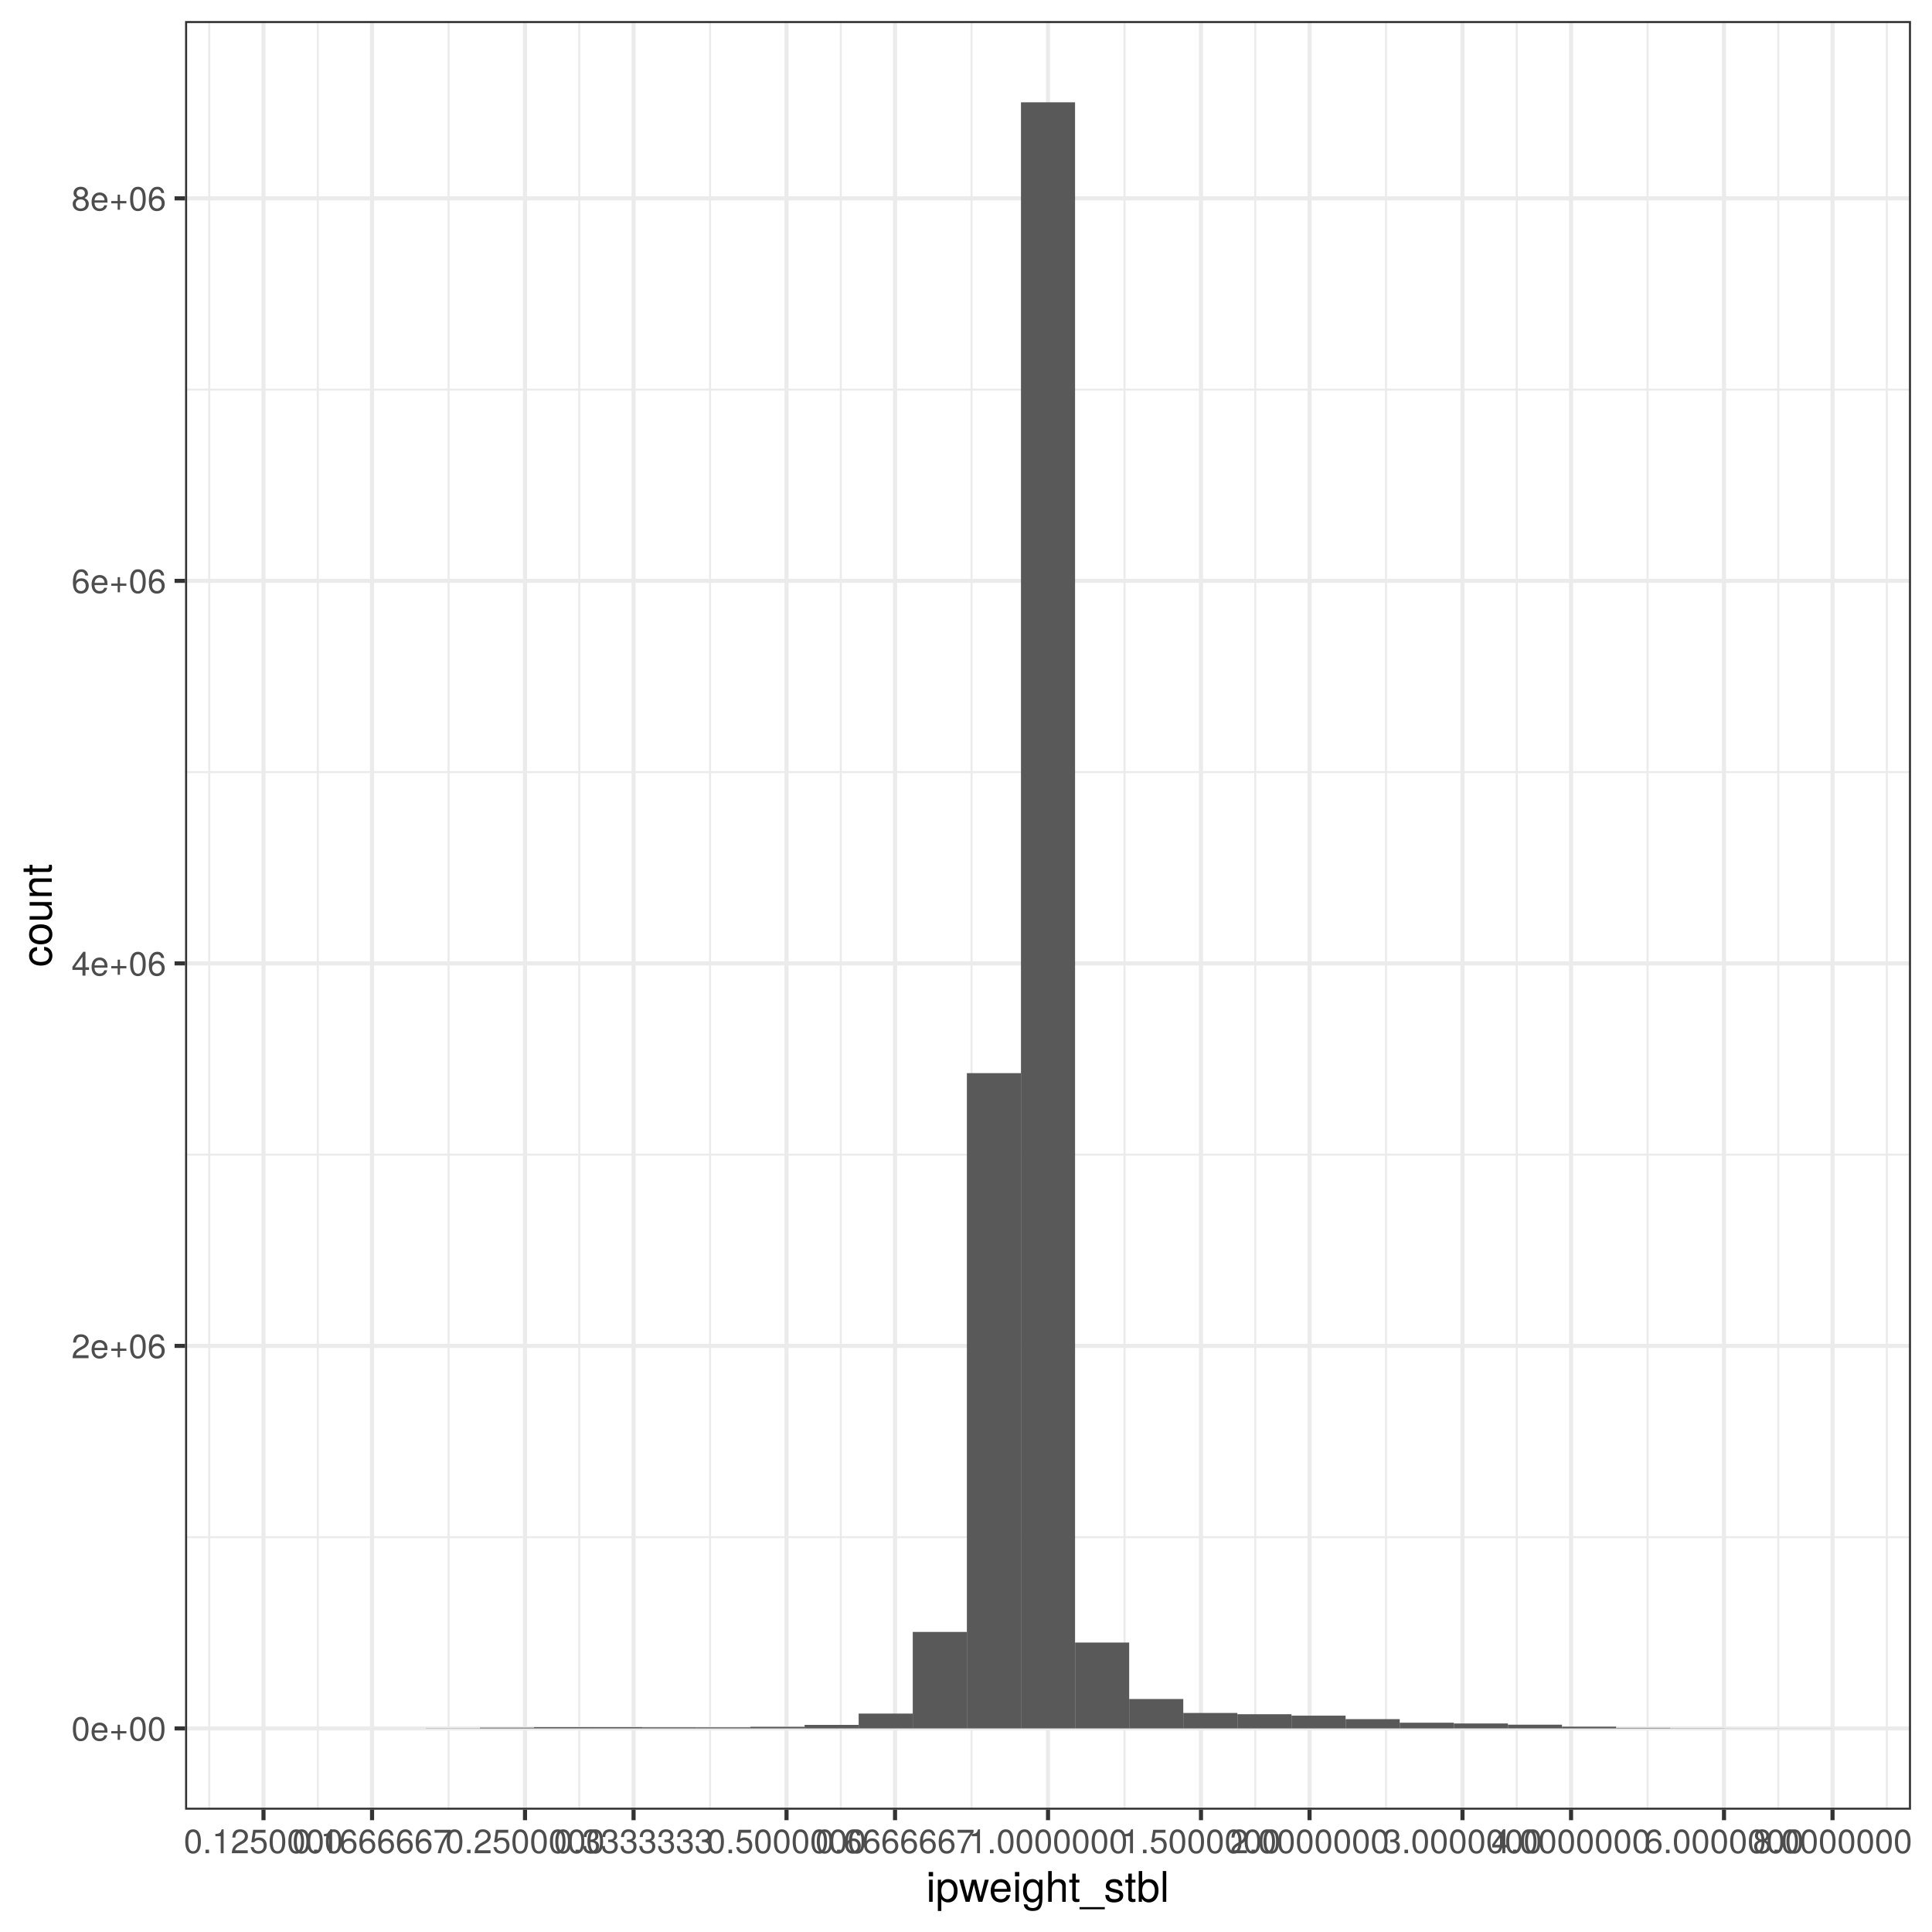
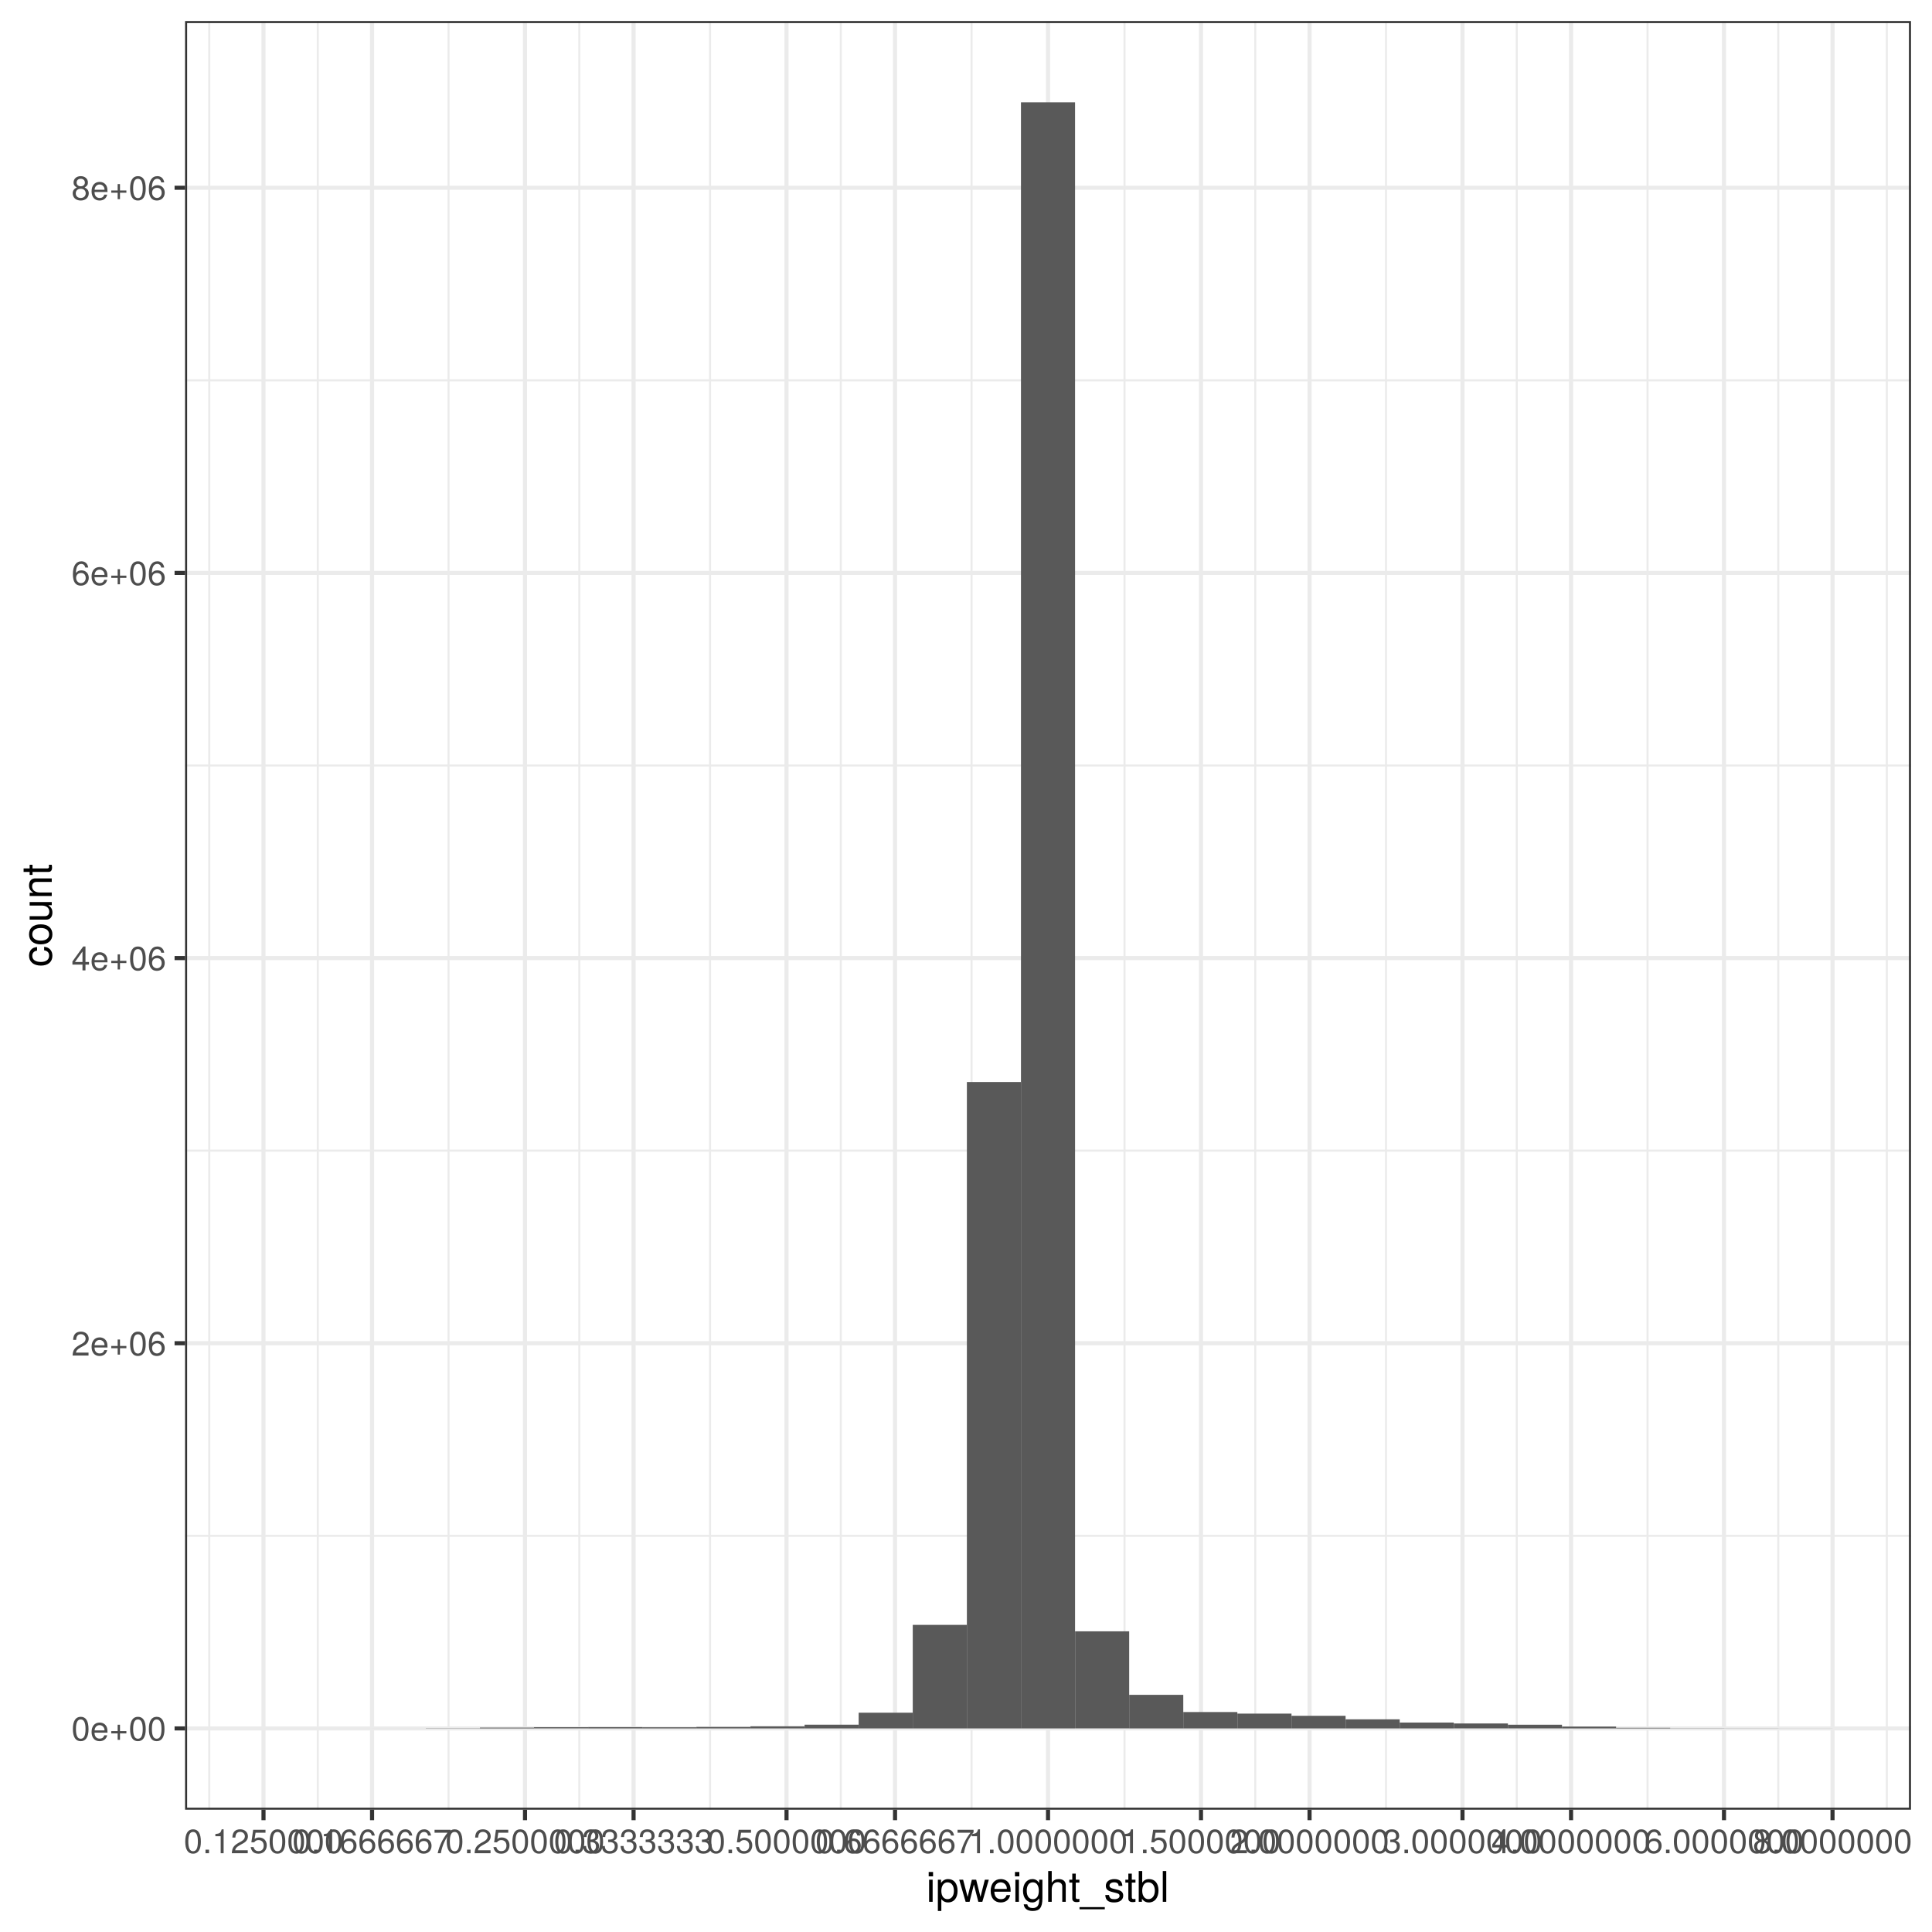
<svg xmlns="http://www.w3.org/2000/svg" viewBox="0 0 504.00 504.00">
  <defs>
    <style type="text/css">
    line, polyline, polygon, path, rect, circle {
      fill: none;
      stroke: #000000;
      stroke-linecap: round;
      stroke-linejoin: round;
      stroke-miterlimit: 10.00;
    }
  </style>
  </defs>
  <rect width="100%" height="100%" style="stroke: none; fill: #FFFFFF;" />
  <rect x="0.00" y="0.00" width="504.00" height="504.00" style="stroke-width: 1.07; stroke: #FFFFFF; fill: #FFFFFF;" />
  <defs>
    <clipPath id="cpNDguMjh8NDk4LjUyfDQ3Mi4xMHw1LjQ4">
      <rect x="48.28" y="5.48" width="450.24" height="466.62" />
    </clipPath>
  </defs>
  <rect x="48.28" y="5.48" width="450.24" height="466.62" style="stroke-width: 1.07; stroke: none; fill: #FFFFFF;" clip-path="url(#cpNDguMjh8NDk4LjUyfDQ3Mi4xMHw1LjQ4)" />
-   <polyline points="48.28,401.00 498.52,401.00 " style="stroke-width: 0.53; stroke: #EBEBEB; stroke-linecap: butt;" clip-path="url(#cpNDguMjh8NDk4LjUyfDQ3Mi4xMHw1LjQ4)" />
-   <polyline points="48.28,301.21 498.52,301.21 " style="stroke-width: 0.53; stroke: #EBEBEB; stroke-linecap: butt;" clip-path="url(#cpNDguMjh8NDk4LjUyfDQ3Mi4xMHw1LjQ4)" />
-   <polyline points="48.28,201.42 498.52,201.42 " style="stroke-width: 0.53; stroke: #EBEBEB; stroke-linecap: butt;" clip-path="url(#cpNDguMjh8NDk4LjUyfDQ3Mi4xMHw1LjQ4)" />
-   <polyline points="48.28,101.64 498.52,101.64 " style="stroke-width: 0.53; stroke: #EBEBEB; stroke-linecap: butt;" clip-path="url(#cpNDguMjh8NDk4LjUyfDQ3Mi4xMHw1LjQ4)" />
+   <polyline points="48.28,400.65 498.52,400.65 " style="stroke-width: 0.53; stroke: #EBEBEB; stroke-linecap: butt;" clip-path="url(#cpNDguMjh8NDk4LjUyfDQ3Mi4xMHw1LjQ4)" />
+   <polyline points="48.28,300.17 498.52,300.17 " style="stroke-width: 0.53; stroke: #EBEBEB; stroke-linecap: butt;" clip-path="url(#cpNDguMjh8NDk4LjUyfDQ3Mi4xMHw1LjQ4)" />
+   <polyline points="48.28,199.70 498.52,199.70 " style="stroke-width: 0.53; stroke: #EBEBEB; stroke-linecap: butt;" clip-path="url(#cpNDguMjh8NDk4LjUyfDQ3Mi4xMHw1LjQ4)" />
+   <polyline points="48.28,99.22 498.52,99.22 " style="stroke-width: 0.53; stroke: #EBEBEB; stroke-linecap: butt;" clip-path="url(#cpNDguMjh8NDk4LjUyfDQ3Mi4xMHw1LjQ4)" />
  <polyline points="54.59,472.10 54.59,5.48 " style="stroke-width: 0.53; stroke: #EBEBEB; stroke-linecap: butt;" clip-path="url(#cpNDguMjh8NDk4LjUyfDQ3Mi4xMHw1LjQ4)" />
  <polyline points="82.90,472.10 82.90,5.48 " style="stroke-width: 0.53; stroke: #EBEBEB; stroke-linecap: butt;" clip-path="url(#cpNDguMjh8NDk4LjUyfDQ3Mi4xMHw1LjQ4)" />
  <polyline points="117.01,472.10 117.01,5.48 " style="stroke-width: 0.53; stroke: #EBEBEB; stroke-linecap: butt;" clip-path="url(#cpNDguMjh8NDk4LjUyfDQ3Mi4xMHw1LjQ4)" />
  <polyline points="151.12,472.10 151.12,5.48 " style="stroke-width: 0.53; stroke: #EBEBEB; stroke-linecap: butt;" clip-path="url(#cpNDguMjh8NDk4LjUyfDQ3Mi4xMHw1LjQ4)" />
  <polyline points="185.23,472.10 185.23,5.48 " style="stroke-width: 0.53; stroke: #EBEBEB; stroke-linecap: butt;" clip-path="url(#cpNDguMjh8NDk4LjUyfDQ3Mi4xMHw1LjQ4)" />
  <polyline points="219.34,472.10 219.34,5.48 " style="stroke-width: 0.53; stroke: #EBEBEB; stroke-linecap: butt;" clip-path="url(#cpNDguMjh8NDk4LjUyfDQ3Mi4xMHw1LjQ4)" />
  <polyline points="253.45,472.10 253.45,5.48 " style="stroke-width: 0.53; stroke: #EBEBEB; stroke-linecap: butt;" clip-path="url(#cpNDguMjh8NDk4LjUyfDQ3Mi4xMHw1LjQ4)" />
  <polyline points="293.35,472.10 293.35,5.48 " style="stroke-width: 0.53; stroke: #EBEBEB; stroke-linecap: butt;" clip-path="url(#cpNDguMjh8NDk4LjUyfDQ3Mi4xMHw1LjQ4)" />
  <polyline points="327.46,472.10 327.46,5.48 " style="stroke-width: 0.53; stroke: #EBEBEB; stroke-linecap: butt;" clip-path="url(#cpNDguMjh8NDk4LjUyfDQ3Mi4xMHw1LjQ4)" />
  <polyline points="361.57,472.10 361.57,5.48 " style="stroke-width: 0.53; stroke: #EBEBEB; stroke-linecap: butt;" clip-path="url(#cpNDguMjh8NDk4LjUyfDQ3Mi4xMHw1LjQ4)" />
  <polyline points="395.68,472.10 395.68,5.48 " style="stroke-width: 0.53; stroke: #EBEBEB; stroke-linecap: butt;" clip-path="url(#cpNDguMjh8NDk4LjUyfDQ3Mi4xMHw1LjQ4)" />
  <polyline points="429.79,472.10 429.79,5.48 " style="stroke-width: 0.53; stroke: #EBEBEB; stroke-linecap: butt;" clip-path="url(#cpNDguMjh8NDk4LjUyfDQ3Mi4xMHw1LjQ4)" />
  <polyline points="463.90,472.10 463.90,5.48 " style="stroke-width: 0.53; stroke: #EBEBEB; stroke-linecap: butt;" clip-path="url(#cpNDguMjh8NDk4LjUyfDQ3Mi4xMHw1LjQ4)" />
  <polyline points="492.21,472.10 492.21,5.48 " style="stroke-width: 0.53; stroke: #EBEBEB; stroke-linecap: butt;" clip-path="url(#cpNDguMjh8NDk4LjUyfDQ3Mi4xMHw1LjQ4)" />
  <polyline points="48.28,450.89 498.52,450.89 " style="stroke-width: 1.07; stroke: #EBEBEB; stroke-linecap: butt;" clip-path="url(#cpNDguMjh8NDk4LjUyfDQ3Mi4xMHw1LjQ4)" />
-   <polyline points="48.28,351.10 498.52,351.10 " style="stroke-width: 1.07; stroke: #EBEBEB; stroke-linecap: butt;" clip-path="url(#cpNDguMjh8NDk4LjUyfDQ3Mi4xMHw1LjQ4)" />
-   <polyline points="48.28,251.32 498.52,251.32 " style="stroke-width: 1.07; stroke: #EBEBEB; stroke-linecap: butt;" clip-path="url(#cpNDguMjh8NDk4LjUyfDQ3Mi4xMHw1LjQ4)" />
-   <polyline points="48.28,151.53 498.52,151.53 " style="stroke-width: 1.07; stroke: #EBEBEB; stroke-linecap: butt;" clip-path="url(#cpNDguMjh8NDk4LjUyfDQ3Mi4xMHw1LjQ4)" />
-   <polyline points="48.28,51.74 498.52,51.74 " style="stroke-width: 1.07; stroke: #EBEBEB; stroke-linecap: butt;" clip-path="url(#cpNDguMjh8NDk4LjUyfDQ3Mi4xMHw1LjQ4)" />
+   <polyline points="48.28,350.41 498.52,350.41 " style="stroke-width: 1.07; stroke: #EBEBEB; stroke-linecap: butt;" clip-path="url(#cpNDguMjh8NDk4LjUyfDQ3Mi4xMHw1LjQ4)" />
+   <polyline points="48.28,249.93 498.52,249.93 " style="stroke-width: 1.07; stroke: #EBEBEB; stroke-linecap: butt;" clip-path="url(#cpNDguMjh8NDk4LjUyfDQ3Mi4xMHw1LjQ4)" />
+   <polyline points="48.28,149.46 498.52,149.46 " style="stroke-width: 1.07; stroke: #EBEBEB; stroke-linecap: butt;" clip-path="url(#cpNDguMjh8NDk4LjUyfDQ3Mi4xMHw1LjQ4)" />
+   <polyline points="48.28,48.98 498.52,48.98 " style="stroke-width: 1.07; stroke: #EBEBEB; stroke-linecap: butt;" clip-path="url(#cpNDguMjh8NDk4LjUyfDQ3Mi4xMHw1LjQ4)" />
  <polyline points="68.74,472.10 68.74,5.48 " style="stroke-width: 1.07; stroke: #EBEBEB; stroke-linecap: butt;" clip-path="url(#cpNDguMjh8NDk4LjUyfDQ3Mi4xMHw1LjQ4)" />
  <polyline points="97.06,472.10 97.06,5.48 " style="stroke-width: 1.07; stroke: #EBEBEB; stroke-linecap: butt;" clip-path="url(#cpNDguMjh8NDk4LjUyfDQ3Mi4xMHw1LjQ4)" />
  <polyline points="136.96,472.10 136.96,5.48 " style="stroke-width: 1.07; stroke: #EBEBEB; stroke-linecap: butt;" clip-path="url(#cpNDguMjh8NDk4LjUyfDQ3Mi4xMHw1LjQ4)" />
  <polyline points="165.28,472.10 165.28,5.48 " style="stroke-width: 1.07; stroke: #EBEBEB; stroke-linecap: butt;" clip-path="url(#cpNDguMjh8NDk4LjUyfDQ3Mi4xMHw1LjQ4)" />
  <polyline points="205.18,472.10 205.18,5.48 " style="stroke-width: 1.07; stroke: #EBEBEB; stroke-linecap: butt;" clip-path="url(#cpNDguMjh8NDk4LjUyfDQ3Mi4xMHw1LjQ4)" />
  <polyline points="233.49,472.10 233.49,5.48 " style="stroke-width: 1.07; stroke: #EBEBEB; stroke-linecap: butt;" clip-path="url(#cpNDguMjh8NDk4LjUyfDQ3Mi4xMHw1LjQ4)" />
  <polyline points="273.40,472.10 273.40,5.48 " style="stroke-width: 1.07; stroke: #EBEBEB; stroke-linecap: butt;" clip-path="url(#cpNDguMjh8NDk4LjUyfDQ3Mi4xMHw1LjQ4)" />
  <polyline points="313.30,472.10 313.30,5.48 " style="stroke-width: 1.07; stroke: #EBEBEB; stroke-linecap: butt;" clip-path="url(#cpNDguMjh8NDk4LjUyfDQ3Mi4xMHw1LjQ4)" />
  <polyline points="341.62,472.10 341.62,5.48 " style="stroke-width: 1.07; stroke: #EBEBEB; stroke-linecap: butt;" clip-path="url(#cpNDguMjh8NDk4LjUyfDQ3Mi4xMHw1LjQ4)" />
  <polyline points="381.52,472.10 381.52,5.48 " style="stroke-width: 1.07; stroke: #EBEBEB; stroke-linecap: butt;" clip-path="url(#cpNDguMjh8NDk4LjUyfDQ3Mi4xMHw1LjQ4)" />
  <polyline points="409.84,472.10 409.84,5.48 " style="stroke-width: 1.07; stroke: #EBEBEB; stroke-linecap: butt;" clip-path="url(#cpNDguMjh8NDk4LjUyfDQ3Mi4xMHw1LjQ4)" />
  <polyline points="449.74,472.10 449.74,5.48 " style="stroke-width: 1.07; stroke: #EBEBEB; stroke-linecap: butt;" clip-path="url(#cpNDguMjh8NDk4LjUyfDQ3Mi4xMHw1LjQ4)" />
  <polyline points="478.05,472.10 478.05,5.48 " style="stroke-width: 1.07; stroke: #EBEBEB; stroke-linecap: butt;" clip-path="url(#cpNDguMjh8NDk4LjUyfDQ3Mi4xMHw1LjQ4)" />
-   <rect x="68.74" y="450.89" width="14.11" height="0" style="stroke-width: 1.07; stroke: none; stroke-linecap: square; stroke-linejoin: miter; fill: #595959;" clip-path="url(#cpNDguMjh8NDk4LjUyfDQ3Mi4xMHw1LjQ4)" />
-   <rect x="82.86" y="450.89" width="14.11" height="0" style="stroke-width: 1.07; stroke: none; stroke-linecap: square; stroke-linejoin: miter; fill: #595959;" clip-path="url(#cpNDguMjh8NDk4LjUyfDQ3Mi4xMHw1LjQ4)" />
-   <rect x="96.97" y="450.89" width="14.11" height="0.003" style="stroke-width: 1.07; stroke: none; stroke-linecap: square; stroke-linejoin: miter; fill: #595959;" clip-path="url(#cpNDguMjh8NDk4LjUyfDQ3Mi4xMHw1LjQ4)" />
-   <rect x="111.09" y="450.84" width="14.11" height="0.048" style="stroke-width: 1.07; stroke: none; stroke-linecap: square; stroke-linejoin: miter; fill: #595959;" clip-path="url(#cpNDguMjh8NDk4LjUyfDQ3Mi4xMHw1LjQ4)" />
-   <rect x="125.20" y="450.70" width="14.11" height="0.19" style="stroke-width: 1.07; stroke: none; stroke-linecap: square; stroke-linejoin: miter; fill: #595959;" clip-path="url(#cpNDguMjh8NDk4LjUyfDQ3Mi4xMHw1LjQ4)" />
-   <rect x="139.31" y="450.56" width="14.11" height="0.33" style="stroke-width: 1.07; stroke: none; stroke-linecap: square; stroke-linejoin: miter; fill: #595959;" clip-path="url(#cpNDguMjh8NDk4LjUyfDQ3Mi4xMHw1LjQ4)" />
+   <rect x="68.74" y="450.89" width="14.11" height="0.002" style="stroke-width: 1.07; stroke: none; stroke-linecap: square; stroke-linejoin: miter; fill: #595959;" clip-path="url(#cpNDguMjh8NDk4LjUyfDQ3Mi4xMHw1LjQ4)" />
+   <rect x="82.86" y="450.89" width="14.11" height="0.001" style="stroke-width: 1.07; stroke: none; stroke-linecap: square; stroke-linejoin: miter; fill: #595959;" clip-path="url(#cpNDguMjh8NDk4LjUyfDQ3Mi4xMHw1LjQ4)" />
+   <rect x="96.97" y="450.88" width="14.11" height="0.004" style="stroke-width: 1.07; stroke: none; stroke-linecap: square; stroke-linejoin: miter; fill: #595959;" clip-path="url(#cpNDguMjh8NDk4LjUyfDQ3Mi4xMHw1LjQ4)" />
+   <rect x="111.09" y="450.83" width="14.11" height="0.055" style="stroke-width: 1.07; stroke: none; stroke-linecap: square; stroke-linejoin: miter; fill: #595959;" clip-path="url(#cpNDguMjh8NDk4LjUyfDQ3Mi4xMHw1LjQ4)" />
+   <rect x="125.20" y="450.69" width="14.11" height="0.20" style="stroke-width: 1.07; stroke: none; stroke-linecap: square; stroke-linejoin: miter; fill: #595959;" clip-path="url(#cpNDguMjh8NDk4LjUyfDQ3Mi4xMHw1LjQ4)" />
+   <rect x="139.31" y="450.58" width="14.11" height="0.30" style="stroke-width: 1.07; stroke: none; stroke-linecap: square; stroke-linejoin: miter; fill: #595959;" clip-path="url(#cpNDguMjh8NDk4LjUyfDQ3Mi4xMHw1LjQ4)" />
  <rect x="153.43" y="450.56" width="14.11" height="0.33" style="stroke-width: 1.07; stroke: none; stroke-linecap: square; stroke-linejoin: miter; fill: #595959;" clip-path="url(#cpNDguMjh8NDk4LjUyfDQ3Mi4xMHw1LjQ4)" />
-   <rect x="167.54" y="450.61" width="14.11" height="0.28" style="stroke-width: 1.07; stroke: none; stroke-linecap: square; stroke-linejoin: miter; fill: #595959;" clip-path="url(#cpNDguMjh8NDk4LjUyfDQ3Mi4xMHw1LjQ4)" />
-   <rect x="181.66" y="450.62" width="14.11" height="0.27" style="stroke-width: 1.07; stroke: none; stroke-linecap: square; stroke-linejoin: miter; fill: #595959;" clip-path="url(#cpNDguMjh8NDk4LjUyfDQ3Mi4xMHw1LjQ4)" />
-   <rect x="195.77" y="450.47" width="14.11" height="0.42" style="stroke-width: 1.07; stroke: none; stroke-linecap: square; stroke-linejoin: miter; fill: #595959;" clip-path="url(#cpNDguMjh8NDk4LjUyfDQ3Mi4xMHw1LjQ4)" />
-   <rect x="209.89" y="449.97" width="14.11" height="0.92" style="stroke-width: 1.07; stroke: none; stroke-linecap: square; stroke-linejoin: miter; fill: #595959;" clip-path="url(#cpNDguMjh8NDk4LjUyfDQ3Mi4xMHw1LjQ4)" />
-   <rect x="224.00" y="447.02" width="14.11" height="3.87" style="stroke-width: 1.07; stroke: none; stroke-linecap: square; stroke-linejoin: miter; fill: #595959;" clip-path="url(#cpNDguMjh8NDk4LjUyfDQ3Mi4xMHw1LjQ4)" />
-   <rect x="238.11" y="425.72" width="14.11" height="25.17" style="stroke-width: 1.07; stroke: none; stroke-linecap: square; stroke-linejoin: miter; fill: #595959;" clip-path="url(#cpNDguMjh8NDk4LjUyfDQ3Mi4xMHw1LjQ4)" />
-   <rect x="252.23" y="279.95" width="14.11" height="170.94" style="stroke-width: 1.07; stroke: none; stroke-linecap: square; stroke-linejoin: miter; fill: #595959;" clip-path="url(#cpNDguMjh8NDk4LjUyfDQ3Mi4xMHw1LjQ4)" />
+   <rect x="167.54" y="450.60" width="14.11" height="0.29" style="stroke-width: 1.07; stroke: none; stroke-linecap: square; stroke-linejoin: miter; fill: #595959;" clip-path="url(#cpNDguMjh8NDk4LjUyfDQ3Mi4xMHw1LjQ4)" />
+   <rect x="181.66" y="450.51" width="14.11" height="0.38" style="stroke-width: 1.07; stroke: none; stroke-linecap: square; stroke-linejoin: miter; fill: #595959;" clip-path="url(#cpNDguMjh8NDk4LjUyfDQ3Mi4xMHw1LjQ4)" />
+   <rect x="195.77" y="450.34" width="14.11" height="0.55" style="stroke-width: 1.07; stroke: none; stroke-linecap: square; stroke-linejoin: miter; fill: #595959;" clip-path="url(#cpNDguMjh8NDk4LjUyfDQ3Mi4xMHw1LjQ4)" />
+   <rect x="209.89" y="449.92" width="14.11" height="0.97" style="stroke-width: 1.07; stroke: none; stroke-linecap: square; stroke-linejoin: miter; fill: #595959;" clip-path="url(#cpNDguMjh8NDk4LjUyfDQ3Mi4xMHw1LjQ4)" />
+   <rect x="224.00" y="446.79" width="14.11" height="4.10" style="stroke-width: 1.07; stroke: none; stroke-linecap: square; stroke-linejoin: miter; fill: #595959;" clip-path="url(#cpNDguMjh8NDk4LjUyfDQ3Mi4xMHw1LjQ4)" />
+   <rect x="238.11" y="423.88" width="14.11" height="27.01" style="stroke-width: 1.07; stroke: none; stroke-linecap: square; stroke-linejoin: miter; fill: #595959;" clip-path="url(#cpNDguMjh8NDk4LjUyfDQ3Mi4xMHw1LjQ4)" />
+   <rect x="252.23" y="282.27" width="14.11" height="168.62" style="stroke-width: 1.07; stroke: none; stroke-linecap: square; stroke-linejoin: miter; fill: #595959;" clip-path="url(#cpNDguMjh8NDk4LjUyfDQ3Mi4xMHw1LjQ4)" />
  <rect x="266.34" y="26.69" width="14.11" height="424.20" style="stroke-width: 1.07; stroke: none; stroke-linecap: square; stroke-linejoin: miter; fill: #595959;" clip-path="url(#cpNDguMjh8NDk4LjUyfDQ3Mi4xMHw1LjQ4)" />
-   <rect x="280.46" y="428.49" width="14.11" height="22.40" style="stroke-width: 1.07; stroke: none; stroke-linecap: square; stroke-linejoin: miter; fill: #595959;" clip-path="url(#cpNDguMjh8NDk4LjUyfDQ3Mi4xMHw1LjQ4)" />
-   <rect x="294.57" y="443.22" width="14.11" height="7.67" style="stroke-width: 1.07; stroke: none; stroke-linecap: square; stroke-linejoin: miter; fill: #595959;" clip-path="url(#cpNDguMjh8NDk4LjUyfDQ3Mi4xMHw1LjQ4)" />
-   <rect x="308.68" y="446.86" width="14.11" height="4.03" style="stroke-width: 1.07; stroke: none; stroke-linecap: square; stroke-linejoin: miter; fill: #595959;" clip-path="url(#cpNDguMjh8NDk4LjUyfDQ3Mi4xMHw1LjQ4)" />
-   <rect x="322.80" y="447.19" width="14.11" height="3.70" style="stroke-width: 1.07; stroke: none; stroke-linecap: square; stroke-linejoin: miter; fill: #595959;" clip-path="url(#cpNDguMjh8NDk4LjUyfDQ3Mi4xMHw1LjQ4)" />
-   <rect x="336.91" y="447.56" width="14.11" height="3.33" style="stroke-width: 1.07; stroke: none; stroke-linecap: square; stroke-linejoin: miter; fill: #595959;" clip-path="url(#cpNDguMjh8NDk4LjUyfDQ3Mi4xMHw1LjQ4)" />
-   <rect x="351.03" y="448.47" width="14.11" height="2.42" style="stroke-width: 1.07; stroke: none; stroke-linecap: square; stroke-linejoin: miter; fill: #595959;" clip-path="url(#cpNDguMjh8NDk4LjUyfDQ3Mi4xMHw1LjQ4)" />
-   <rect x="365.14" y="449.40" width="14.11" height="1.49" style="stroke-width: 1.07; stroke: none; stroke-linecap: square; stroke-linejoin: miter; fill: #595959;" clip-path="url(#cpNDguMjh8NDk4LjUyfDQ3Mi4xMHw1LjQ4)" />
+   <rect x="280.46" y="425.56" width="14.11" height="25.32" style="stroke-width: 1.07; stroke: none; stroke-linecap: square; stroke-linejoin: miter; fill: #595959;" clip-path="url(#cpNDguMjh8NDk4LjUyfDQ3Mi4xMHw1LjQ4)" />
+   <rect x="294.57" y="442.13" width="14.11" height="8.76" style="stroke-width: 1.07; stroke: none; stroke-linecap: square; stroke-linejoin: miter; fill: #595959;" clip-path="url(#cpNDguMjh8NDk4LjUyfDQ3Mi4xMHw1LjQ4)" />
+   <rect x="308.68" y="446.62" width="14.11" height="4.27" style="stroke-width: 1.07; stroke: none; stroke-linecap: square; stroke-linejoin: miter; fill: #595959;" clip-path="url(#cpNDguMjh8NDk4LjUyfDQ3Mi4xMHw1LjQ4)" />
+   <rect x="322.80" y="447.03" width="14.11" height="3.86" style="stroke-width: 1.07; stroke: none; stroke-linecap: square; stroke-linejoin: miter; fill: #595959;" clip-path="url(#cpNDguMjh8NDk4LjUyfDQ3Mi4xMHw1LjQ4)" />
+   <rect x="336.91" y="447.60" width="14.11" height="3.29" style="stroke-width: 1.07; stroke: none; stroke-linecap: square; stroke-linejoin: miter; fill: #595959;" clip-path="url(#cpNDguMjh8NDk4LjUyfDQ3Mi4xMHw1LjQ4)" />
+   <rect x="351.03" y="448.52" width="14.11" height="2.37" style="stroke-width: 1.07; stroke: none; stroke-linecap: square; stroke-linejoin: miter; fill: #595959;" clip-path="url(#cpNDguMjh8NDk4LjUyfDQ3Mi4xMHw1LjQ4)" />
+   <rect x="365.14" y="449.36" width="14.11" height="1.53" style="stroke-width: 1.07; stroke: none; stroke-linecap: square; stroke-linejoin: miter; fill: #595959;" clip-path="url(#cpNDguMjh8NDk4LjUyfDQ3Mi4xMHw1LjQ4)" />
  <rect x="379.26" y="449.60" width="14.11" height="1.28" style="stroke-width: 1.07; stroke: none; stroke-linecap: square; stroke-linejoin: miter; fill: #595959;" clip-path="url(#cpNDguMjh8NDk4LjUyfDQ3Mi4xMHw1LjQ4)" />
-   <rect x="393.37" y="449.92" width="14.11" height="0.96" style="stroke-width: 1.07; stroke: none; stroke-linecap: square; stroke-linejoin: miter; fill: #595959;" clip-path="url(#cpNDguMjh8NDk4LjUyfDQ3Mi4xMHw1LjQ4)" />
-   <rect x="407.48" y="450.43" width="14.11" height="0.46" style="stroke-width: 1.07; stroke: none; stroke-linecap: square; stroke-linejoin: miter; fill: #595959;" clip-path="url(#cpNDguMjh8NDk4LjUyfDQ3Mi4xMHw1LjQ4)" />
-   <rect x="421.60" y="450.75" width="14.11" height="0.13" style="stroke-width: 1.07; stroke: none; stroke-linecap: square; stroke-linejoin: miter; fill: #595959;" clip-path="url(#cpNDguMjh8NDk4LjUyfDQ3Mi4xMHw1LjQ4)" />
-   <rect x="435.71" y="450.83" width="14.11" height="0.054" style="stroke-width: 1.07; stroke: none; stroke-linecap: square; stroke-linejoin: miter; fill: #595959;" clip-path="url(#cpNDguMjh8NDk4LjUyfDQ3Mi4xMHw1LjQ4)" />
-   <rect x="449.83" y="450.87" width="14.11" height="0.023" style="stroke-width: 1.07; stroke: none; stroke-linecap: square; stroke-linejoin: miter; fill: #595959;" clip-path="url(#cpNDguMjh8NDk4LjUyfDQ3Mi4xMHw1LjQ4)" />
-   <rect x="463.94" y="450.87" width="14.11" height="0.017" style="stroke-width: 1.07; stroke: none; stroke-linecap: square; stroke-linejoin: miter; fill: #595959;" clip-path="url(#cpNDguMjh8NDk4LjUyfDQ3Mi4xMHw1LjQ4)" />
+   <rect x="393.37" y="449.93" width="14.11" height="0.95" style="stroke-width: 1.07; stroke: none; stroke-linecap: square; stroke-linejoin: miter; fill: #595959;" clip-path="url(#cpNDguMjh8NDk4LjUyfDQ3Mi4xMHw1LjQ4)" />
+   <rect x="407.48" y="450.41" width="14.11" height="0.48" style="stroke-width: 1.07; stroke: none; stroke-linecap: square; stroke-linejoin: miter; fill: #595959;" clip-path="url(#cpNDguMjh8NDk4LjUyfDQ3Mi4xMHw1LjQ4)" />
+   <rect x="421.60" y="450.74" width="14.11" height="0.15" style="stroke-width: 1.07; stroke: none; stroke-linecap: square; stroke-linejoin: miter; fill: #595959;" clip-path="url(#cpNDguMjh8NDk4LjUyfDQ3Mi4xMHw1LjQ4)" />
+   <rect x="435.71" y="450.84" width="14.11" height="0.048" style="stroke-width: 1.07; stroke: none; stroke-linecap: square; stroke-linejoin: miter; fill: #595959;" clip-path="url(#cpNDguMjh8NDk4LjUyfDQ3Mi4xMHw1LjQ4)" />
+   <rect x="449.83" y="450.86" width="14.11" height="0.031" style="stroke-width: 1.07; stroke: none; stroke-linecap: square; stroke-linejoin: miter; fill: #595959;" clip-path="url(#cpNDguMjh8NDk4LjUyfDQ3Mi4xMHw1LjQ4)" />
+   <rect x="463.94" y="450.88" width="14.11" height="0.013" style="stroke-width: 1.07; stroke: none; stroke-linecap: square; stroke-linejoin: miter; fill: #595959;" clip-path="url(#cpNDguMjh8NDk4LjUyfDQ3Mi4xMHw1LjQ4)" />
  <rect x="48.28" y="5.48" width="450.24" height="466.62" style="stroke-width: 1.07; stroke: #333333;" clip-path="url(#cpNDguMjh8NDk4LjUyfDQ3Mi4xMHw1LjQ4)" />
  <defs>
    <clipPath id="cpMC4wMHw1MDQuMDB8NTA0LjAwfDAuMDA=">
      <rect x="0.00" y="0.00" width="504.00" height="504.00" />
    </clipPath>
  </defs>
  <g clip-path="url(#cpMC4wMHw1MDQuMDB8NTA0LjAwfDAuMDA=)">
    <text x="18.64" y="454.10" style="font-size: 8.80px; fill: #4D4D4D; font-family: TeX Gyre Heros;" textLength="24.71px" lengthAdjust="spacingAndGlyphs">0e+00</text>
  </g>
  <g clip-path="url(#cpMC4wMHw1MDQuMDB8NTA0LjAwfDAuMDA=)">
-     <text x="18.64" y="354.31" style="font-size: 8.80px; fill: #4D4D4D; font-family: TeX Gyre Heros;" textLength="24.71px" lengthAdjust="spacingAndGlyphs">2e+06</text>
+     <text x="18.64" y="353.62" style="font-size: 8.80px; fill: #4D4D4D; font-family: TeX Gyre Heros;" textLength="24.71px" lengthAdjust="spacingAndGlyphs">2e+06</text>
  </g>
  <g clip-path="url(#cpMC4wMHw1MDQuMDB8NTA0LjAwfDAuMDA=)">
-     <text x="18.64" y="254.52" style="font-size: 8.80px; fill: #4D4D4D; font-family: TeX Gyre Heros;" textLength="24.71px" lengthAdjust="spacingAndGlyphs">4e+06</text>
+     <text x="18.64" y="253.14" style="font-size: 8.80px; fill: #4D4D4D; font-family: TeX Gyre Heros;" textLength="24.71px" lengthAdjust="spacingAndGlyphs">4e+06</text>
  </g>
  <g clip-path="url(#cpMC4wMHw1MDQuMDB8NTA0LjAwfDAuMDA=)">
-     <text x="18.64" y="154.74" style="font-size: 8.80px; fill: #4D4D4D; font-family: TeX Gyre Heros;" textLength="24.71px" lengthAdjust="spacingAndGlyphs">6e+06</text>
+     <text x="18.64" y="152.66" style="font-size: 8.80px; fill: #4D4D4D; font-family: TeX Gyre Heros;" textLength="24.71px" lengthAdjust="spacingAndGlyphs">6e+06</text>
  </g>
  <g clip-path="url(#cpMC4wMHw1MDQuMDB8NTA0LjAwfDAuMDA=)">
-     <text x="18.64" y="54.95" style="font-size: 8.80px; fill: #4D4D4D; font-family: TeX Gyre Heros;" textLength="24.71px" lengthAdjust="spacingAndGlyphs">8e+06</text>
+     <text x="18.64" y="52.19" style="font-size: 8.80px; fill: #4D4D4D; font-family: TeX Gyre Heros;" textLength="24.71px" lengthAdjust="spacingAndGlyphs">8e+06</text>
  </g>
  <polyline points="45.54,450.89 48.28,450.89 " style="stroke-width: 1.07; stroke: #333333; stroke-linecap: butt;" clip-path="url(#cpMC4wMHw1MDQuMDB8NTA0LjAwfDAuMDA=)" />
-   <polyline points="45.54,351.10 48.28,351.10 " style="stroke-width: 1.07; stroke: #333333; stroke-linecap: butt;" clip-path="url(#cpMC4wMHw1MDQuMDB8NTA0LjAwfDAuMDA=)" />
-   <polyline points="45.54,251.32 48.28,251.32 " style="stroke-width: 1.07; stroke: #333333; stroke-linecap: butt;" clip-path="url(#cpMC4wMHw1MDQuMDB8NTA0LjAwfDAuMDA=)" />
-   <polyline points="45.54,151.53 48.28,151.53 " style="stroke-width: 1.07; stroke: #333333; stroke-linecap: butt;" clip-path="url(#cpMC4wMHw1MDQuMDB8NTA0LjAwfDAuMDA=)" />
-   <polyline points="45.54,51.74 48.28,51.74 " style="stroke-width: 1.07; stroke: #333333; stroke-linecap: butt;" clip-path="url(#cpMC4wMHw1MDQuMDB8NTA0LjAwfDAuMDA=)" />
+   <polyline points="45.54,350.41 48.28,350.41 " style="stroke-width: 1.07; stroke: #333333; stroke-linecap: butt;" clip-path="url(#cpMC4wMHw1MDQuMDB8NTA0LjAwfDAuMDA=)" />
+   <polyline points="45.54,249.93 48.28,249.93 " style="stroke-width: 1.07; stroke: #333333; stroke-linecap: butt;" clip-path="url(#cpMC4wMHw1MDQuMDB8NTA0LjAwfDAuMDA=)" />
+   <polyline points="45.54,149.46 48.28,149.46 " style="stroke-width: 1.07; stroke: #333333; stroke-linecap: butt;" clip-path="url(#cpMC4wMHw1MDQuMDB8NTA0LjAwfDAuMDA=)" />
+   <polyline points="45.54,48.98 48.28,48.98 " style="stroke-width: 1.07; stroke: #333333; stroke-linecap: butt;" clip-path="url(#cpMC4wMHw1MDQuMDB8NTA0LjAwfDAuMDA=)" />
  <polyline points="68.74,474.84 68.74,472.10 " style="stroke-width: 1.07; stroke: #333333; stroke-linecap: butt;" clip-path="url(#cpMC4wMHw1MDQuMDB8NTA0LjAwfDAuMDA=)" />
  <polyline points="97.06,474.84 97.06,472.10 " style="stroke-width: 1.07; stroke: #333333; stroke-linecap: butt;" clip-path="url(#cpMC4wMHw1MDQuMDB8NTA0LjAwfDAuMDA=)" />
  <polyline points="136.96,474.84 136.96,472.10 " style="stroke-width: 1.07; stroke: #333333; stroke-linecap: butt;" clip-path="url(#cpMC4wMHw1MDQuMDB8NTA0LjAwfDAuMDA=)" />
  <polyline points="165.28,474.84 165.28,472.10 " style="stroke-width: 1.07; stroke: #333333; stroke-linecap: butt;" clip-path="url(#cpMC4wMHw1MDQuMDB8NTA0LjAwfDAuMDA=)" />
  <polyline points="205.18,474.84 205.18,472.10 " style="stroke-width: 1.07; stroke: #333333; stroke-linecap: butt;" clip-path="url(#cpMC4wMHw1MDQuMDB8NTA0LjAwfDAuMDA=)" />
  <polyline points="233.49,474.84 233.49,472.10 " style="stroke-width: 1.07; stroke: #333333; stroke-linecap: butt;" clip-path="url(#cpMC4wMHw1MDQuMDB8NTA0LjAwfDAuMDA=)" />
  <polyline points="273.40,474.84 273.40,472.10 " style="stroke-width: 1.07; stroke: #333333; stroke-linecap: butt;" clip-path="url(#cpMC4wMHw1MDQuMDB8NTA0LjAwfDAuMDA=)" />
  <polyline points="313.30,474.84 313.30,472.10 " style="stroke-width: 1.07; stroke: #333333; stroke-linecap: butt;" clip-path="url(#cpMC4wMHw1MDQuMDB8NTA0LjAwfDAuMDA=)" />
  <polyline points="341.62,474.84 341.62,472.10 " style="stroke-width: 1.07; stroke: #333333; stroke-linecap: butt;" clip-path="url(#cpMC4wMHw1MDQuMDB8NTA0LjAwfDAuMDA=)" />
  <polyline points="381.52,474.84 381.52,472.10 " style="stroke-width: 1.07; stroke: #333333; stroke-linecap: butt;" clip-path="url(#cpMC4wMHw1MDQuMDB8NTA0LjAwfDAuMDA=)" />
  <polyline points="409.84,474.84 409.84,472.10 " style="stroke-width: 1.07; stroke: #333333; stroke-linecap: butt;" clip-path="url(#cpMC4wMHw1MDQuMDB8NTA0LjAwfDAuMDA=)" />
  <polyline points="449.74,474.84 449.74,472.10 " style="stroke-width: 1.07; stroke: #333333; stroke-linecap: butt;" clip-path="url(#cpMC4wMHw1MDQuMDB8NTA0LjAwfDAuMDA=)" />
  <polyline points="478.05,474.84 478.05,472.10 " style="stroke-width: 1.07; stroke: #333333; stroke-linecap: butt;" clip-path="url(#cpMC4wMHw1MDQuMDB8NTA0LjAwfDAuMDA=)" />
  <g clip-path="url(#cpMC4wMHw1MDQuMDB8NTA0LjAwfDAuMDA=)">
    <text x="47.95" y="483.45" style="font-size: 8.80px; fill: #4D4D4D; font-family: TeX Gyre Heros;" textLength="41.59px" lengthAdjust="spacingAndGlyphs">0.1250000</text>
  </g>
  <g clip-path="url(#cpMC4wMHw1MDQuMDB8NTA0LjAwfDAuMDA=)">
    <text x="76.26" y="483.45" style="font-size: 8.80px; fill: #4D4D4D; font-family: TeX Gyre Heros;" textLength="41.59px" lengthAdjust="spacingAndGlyphs">0.1666667</text>
  </g>
  <g clip-path="url(#cpMC4wMHw1MDQuMDB8NTA0LjAwfDAuMDA=)">
    <text x="116.17" y="483.45" style="font-size: 8.80px; fill: #4D4D4D; font-family: TeX Gyre Heros;" textLength="41.59px" lengthAdjust="spacingAndGlyphs">0.2500000</text>
  </g>
  <g clip-path="url(#cpMC4wMHw1MDQuMDB8NTA0LjAwfDAuMDA=)">
    <text x="144.48" y="483.45" style="font-size: 8.80px; fill: #4D4D4D; font-family: TeX Gyre Heros;" textLength="41.59px" lengthAdjust="spacingAndGlyphs">0.3333333</text>
  </g>
  <g clip-path="url(#cpMC4wMHw1MDQuMDB8NTA0LjAwfDAuMDA=)">
    <text x="184.39" y="483.45" style="font-size: 8.80px; fill: #4D4D4D; font-family: TeX Gyre Heros;" textLength="41.59px" lengthAdjust="spacingAndGlyphs">0.5000000</text>
  </g>
  <g clip-path="url(#cpMC4wMHw1MDQuMDB8NTA0LjAwfDAuMDA=)">
    <text x="212.70" y="483.45" style="font-size: 8.80px; fill: #4D4D4D; font-family: TeX Gyre Heros;" textLength="41.59px" lengthAdjust="spacingAndGlyphs">0.6666667</text>
  </g>
  <g clip-path="url(#cpMC4wMHw1MDQuMDB8NTA0LjAwfDAuMDA=)">
    <text x="252.60" y="483.45" style="font-size: 8.80px; fill: #4D4D4D; font-family: TeX Gyre Heros;" textLength="41.59px" lengthAdjust="spacingAndGlyphs">1.0000000</text>
  </g>
  <g clip-path="url(#cpMC4wMHw1MDQuMDB8NTA0LjAwfDAuMDA=)">
    <text x="292.51" y="483.45" style="font-size: 8.80px; fill: #4D4D4D; font-family: TeX Gyre Heros;" textLength="41.59px" lengthAdjust="spacingAndGlyphs">1.5000000</text>
  </g>
  <g clip-path="url(#cpMC4wMHw1MDQuMDB8NTA0LjAwfDAuMDA=)">
    <text x="320.82" y="483.45" style="font-size: 8.80px; fill: #4D4D4D; font-family: TeX Gyre Heros;" textLength="41.59px" lengthAdjust="spacingAndGlyphs">2.0000000</text>
  </g>
  <g clip-path="url(#cpMC4wMHw1MDQuMDB8NTA0LjAwfDAuMDA=)">
    <text x="360.73" y="483.45" style="font-size: 8.80px; fill: #4D4D4D; font-family: TeX Gyre Heros;" textLength="41.59px" lengthAdjust="spacingAndGlyphs">3.0000000</text>
  </g>
  <g clip-path="url(#cpMC4wMHw1MDQuMDB8NTA0LjAwfDAuMDA=)">
    <text x="389.04" y="483.45" style="font-size: 8.80px; fill: #4D4D4D; font-family: TeX Gyre Heros;" textLength="41.59px" lengthAdjust="spacingAndGlyphs">4.0000000</text>
  </g>
  <g clip-path="url(#cpMC4wMHw1MDQuMDB8NTA0LjAwfDAuMDA=)">
    <text x="428.95" y="483.45" style="font-size: 8.80px; fill: #4D4D4D; font-family: TeX Gyre Heros;" textLength="41.59px" lengthAdjust="spacingAndGlyphs">6.0000000</text>
  </g>
  <g clip-path="url(#cpMC4wMHw1MDQuMDB8NTA0LjAwfDAuMDA=)">
    <text x="457.26" y="483.45" style="font-size: 8.80px; fill: #4D4D4D; font-family: TeX Gyre Heros;" textLength="41.59px" lengthAdjust="spacingAndGlyphs">8.0000000</text>
  </g>
  <g clip-path="url(#cpMC4wMHw1MDQuMDB8NTA0LjAwfDAuMDA=)">
    <text x="241.61" y="496.12" style="font-size: 11.00px; font-family: TeX Gyre Heros;" textLength="63.58px" lengthAdjust="spacingAndGlyphs">ipweight_stbl</text>
  </g>
  <g clip-path="url(#cpMC4wMHw1MDQuMDB8NTA0LjAwfDAuMDA=)">
    <text transform="translate(13.50,252.24) rotate(-90)" style="font-size: 11.00px; font-family: TeX Gyre Heros;" textLength="26.91px" lengthAdjust="spacingAndGlyphs">count</text>
  </g>
</svg>
